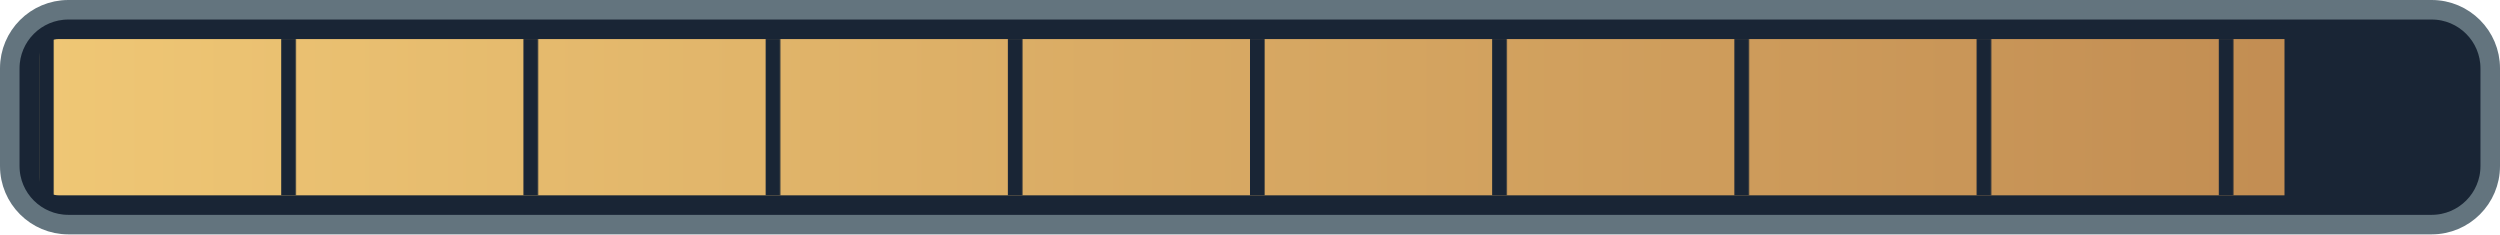
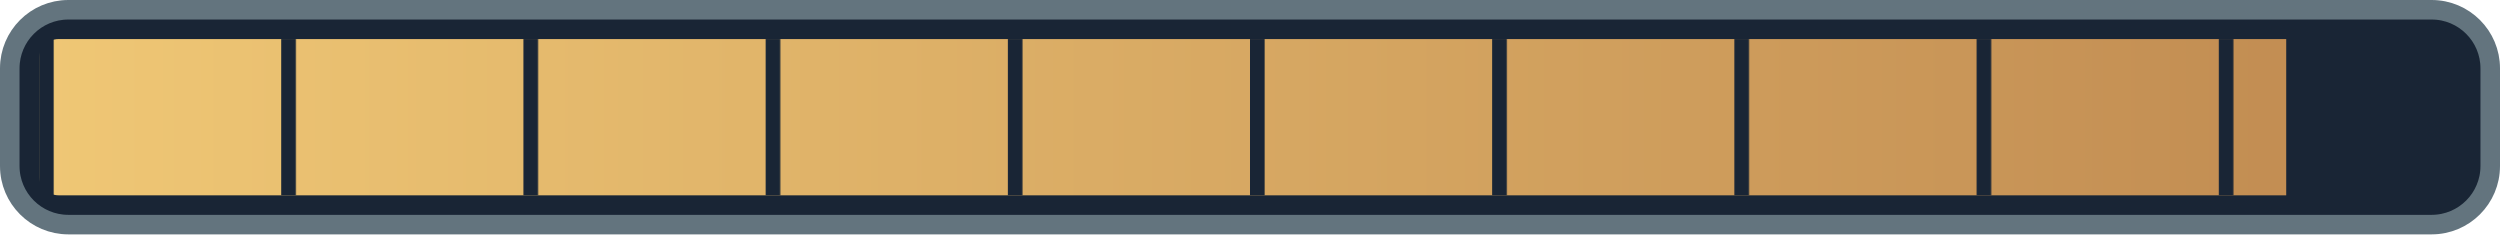
<svg xmlns="http://www.w3.org/2000/svg" width="128" height="12" viewBox="0 0 128 12">
  <defs>
    <linearGradient id="ink">
      <stop stop-color="#efc775" />
      <stop offset="1" stop-color="#bf8950" />
    </linearGradient>
    <pattern id="ticks" width="12.4" height="8" patternUnits="userSpaceOnUse" x="2">
      <path d="M0 0v8" stroke="#192535" stroke-width="1.5" />
    </pattern>
    <clipPath id="filled">
-       <rect x="2" y="2" width="114.966" height="8" />
+       <rect x="2" y="2" width="115.054" height="8" />
    </clipPath>
  </defs>
  <rect x=".5" y=".5" width="127" height="11" rx="3" fill="#192535" stroke="#63747e" />
  <rect x="2" y="2" width="124" height="8" rx="1" fill="url(#ink)" clip-path="url(#filled)" />
  <rect x="2" y="2" width="124" height="8" fill="url(#ticks)" />
</svg>
